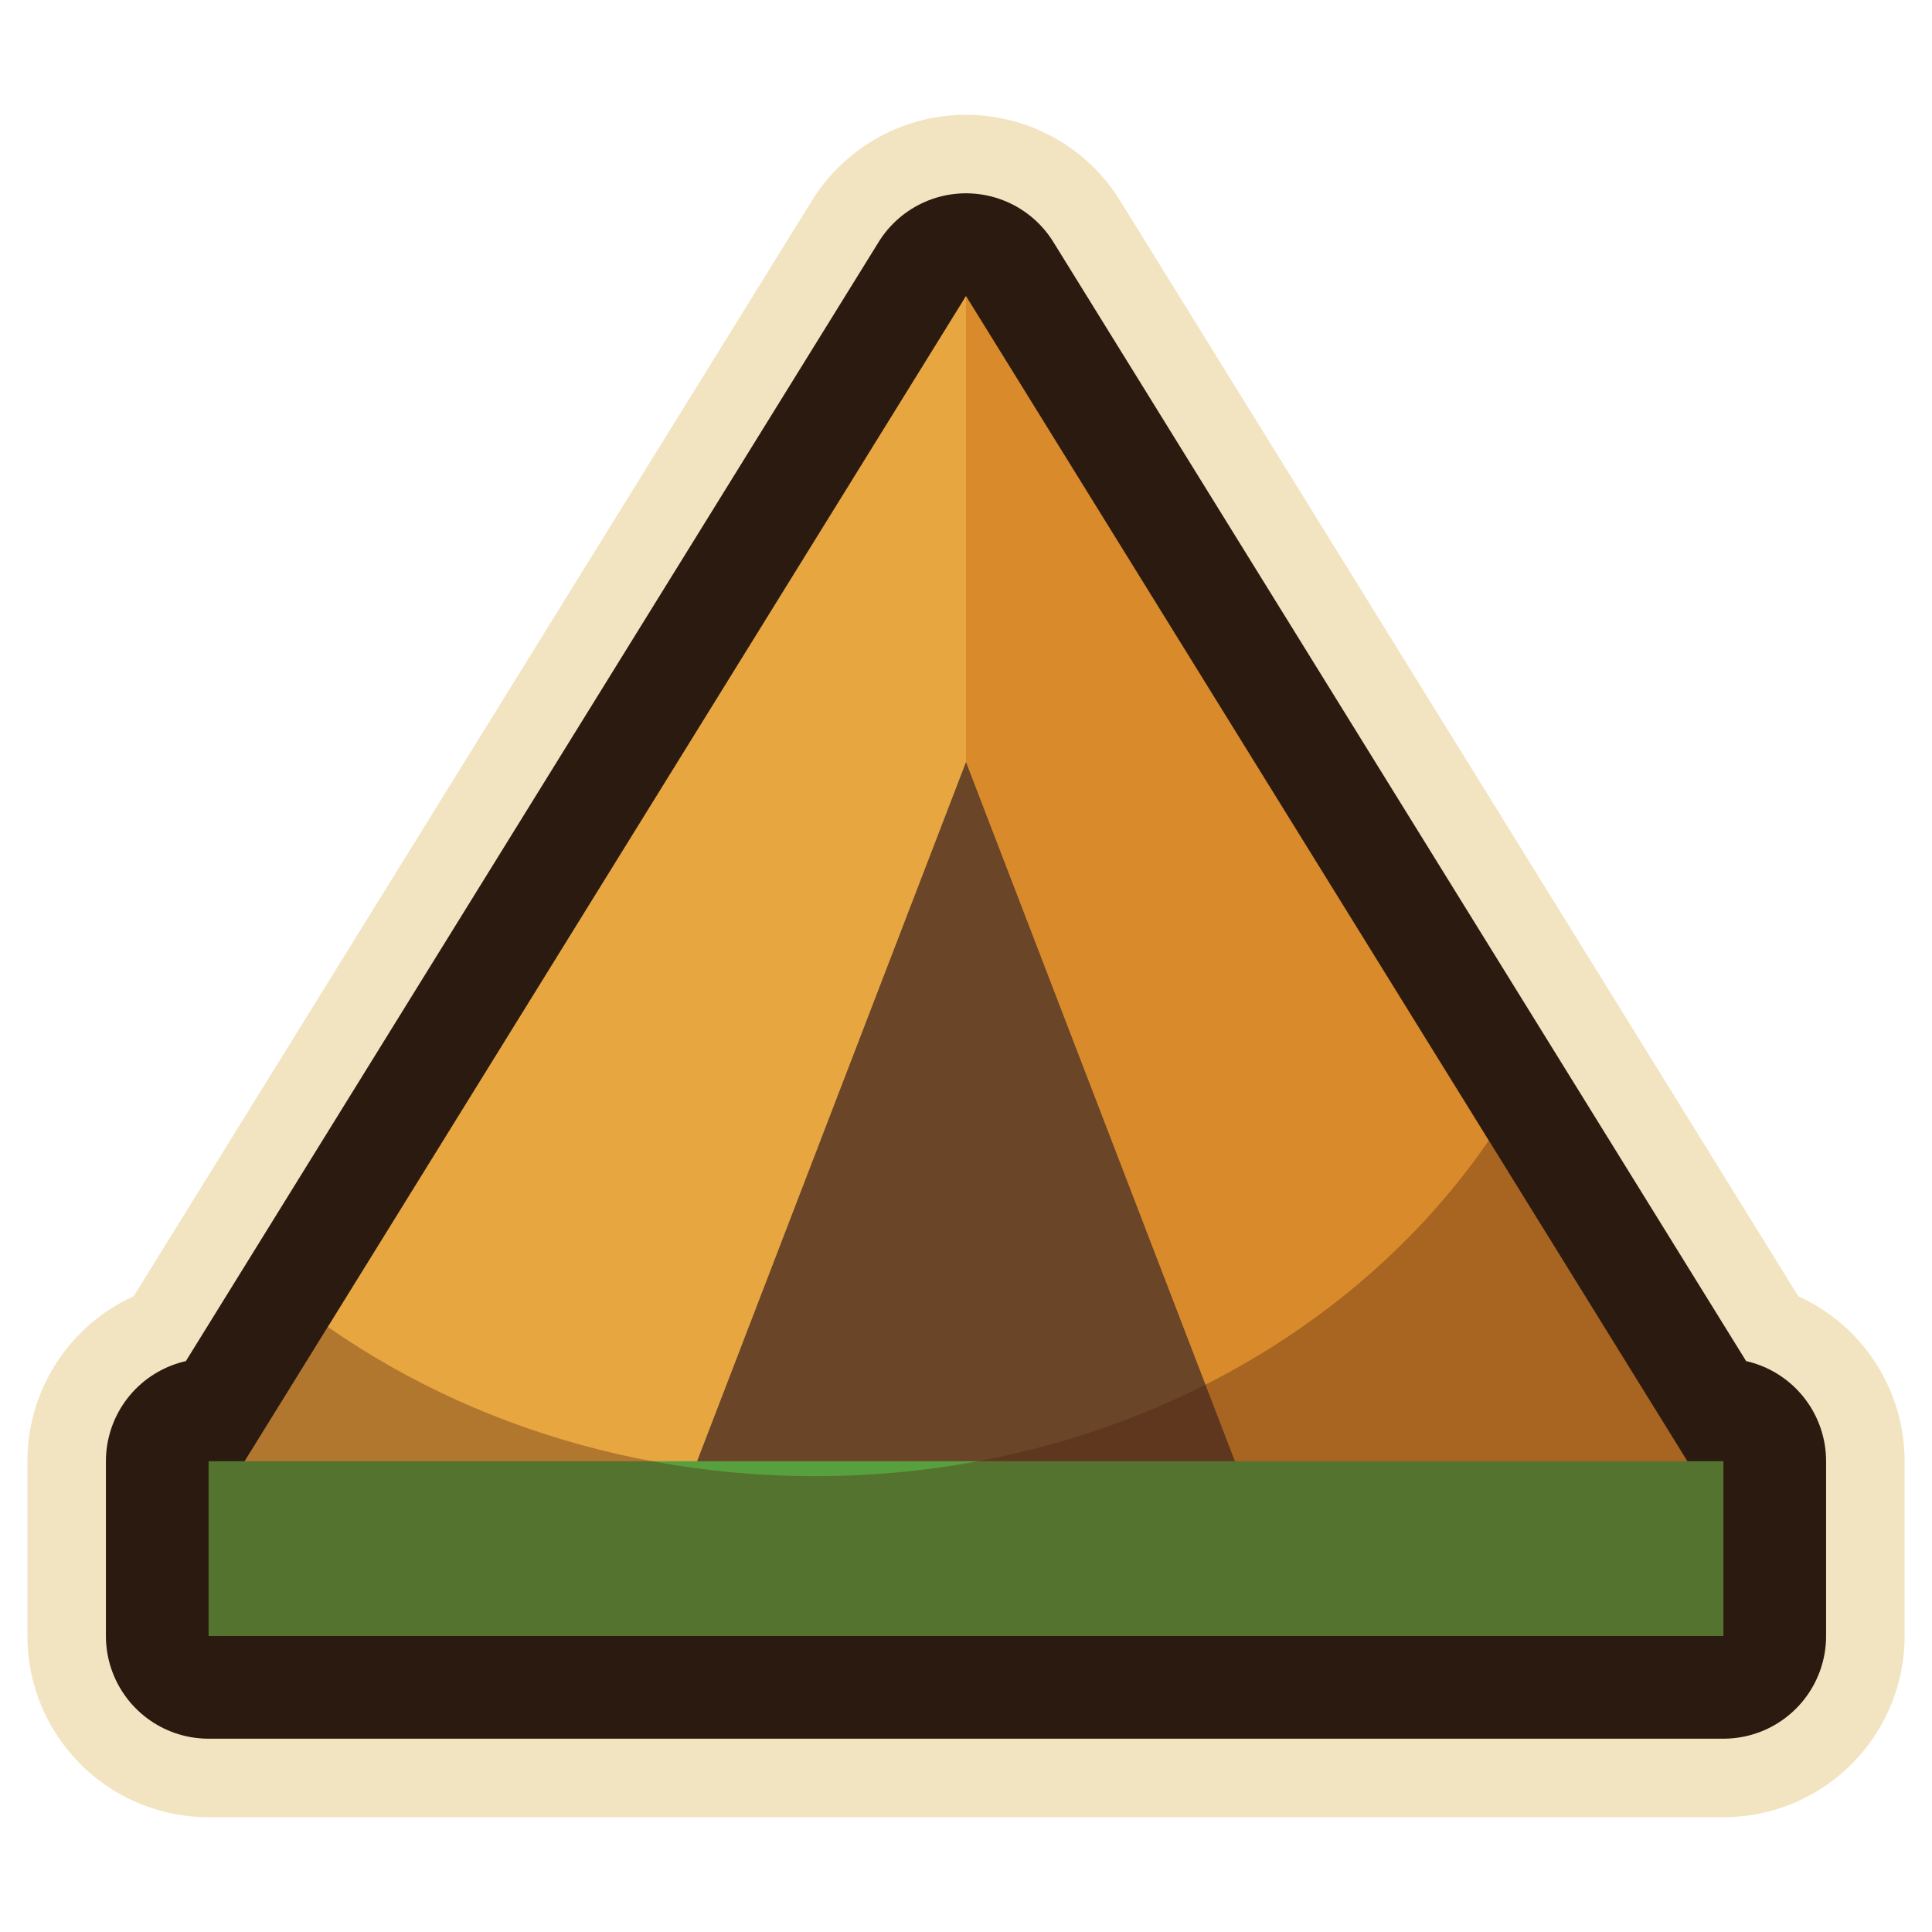
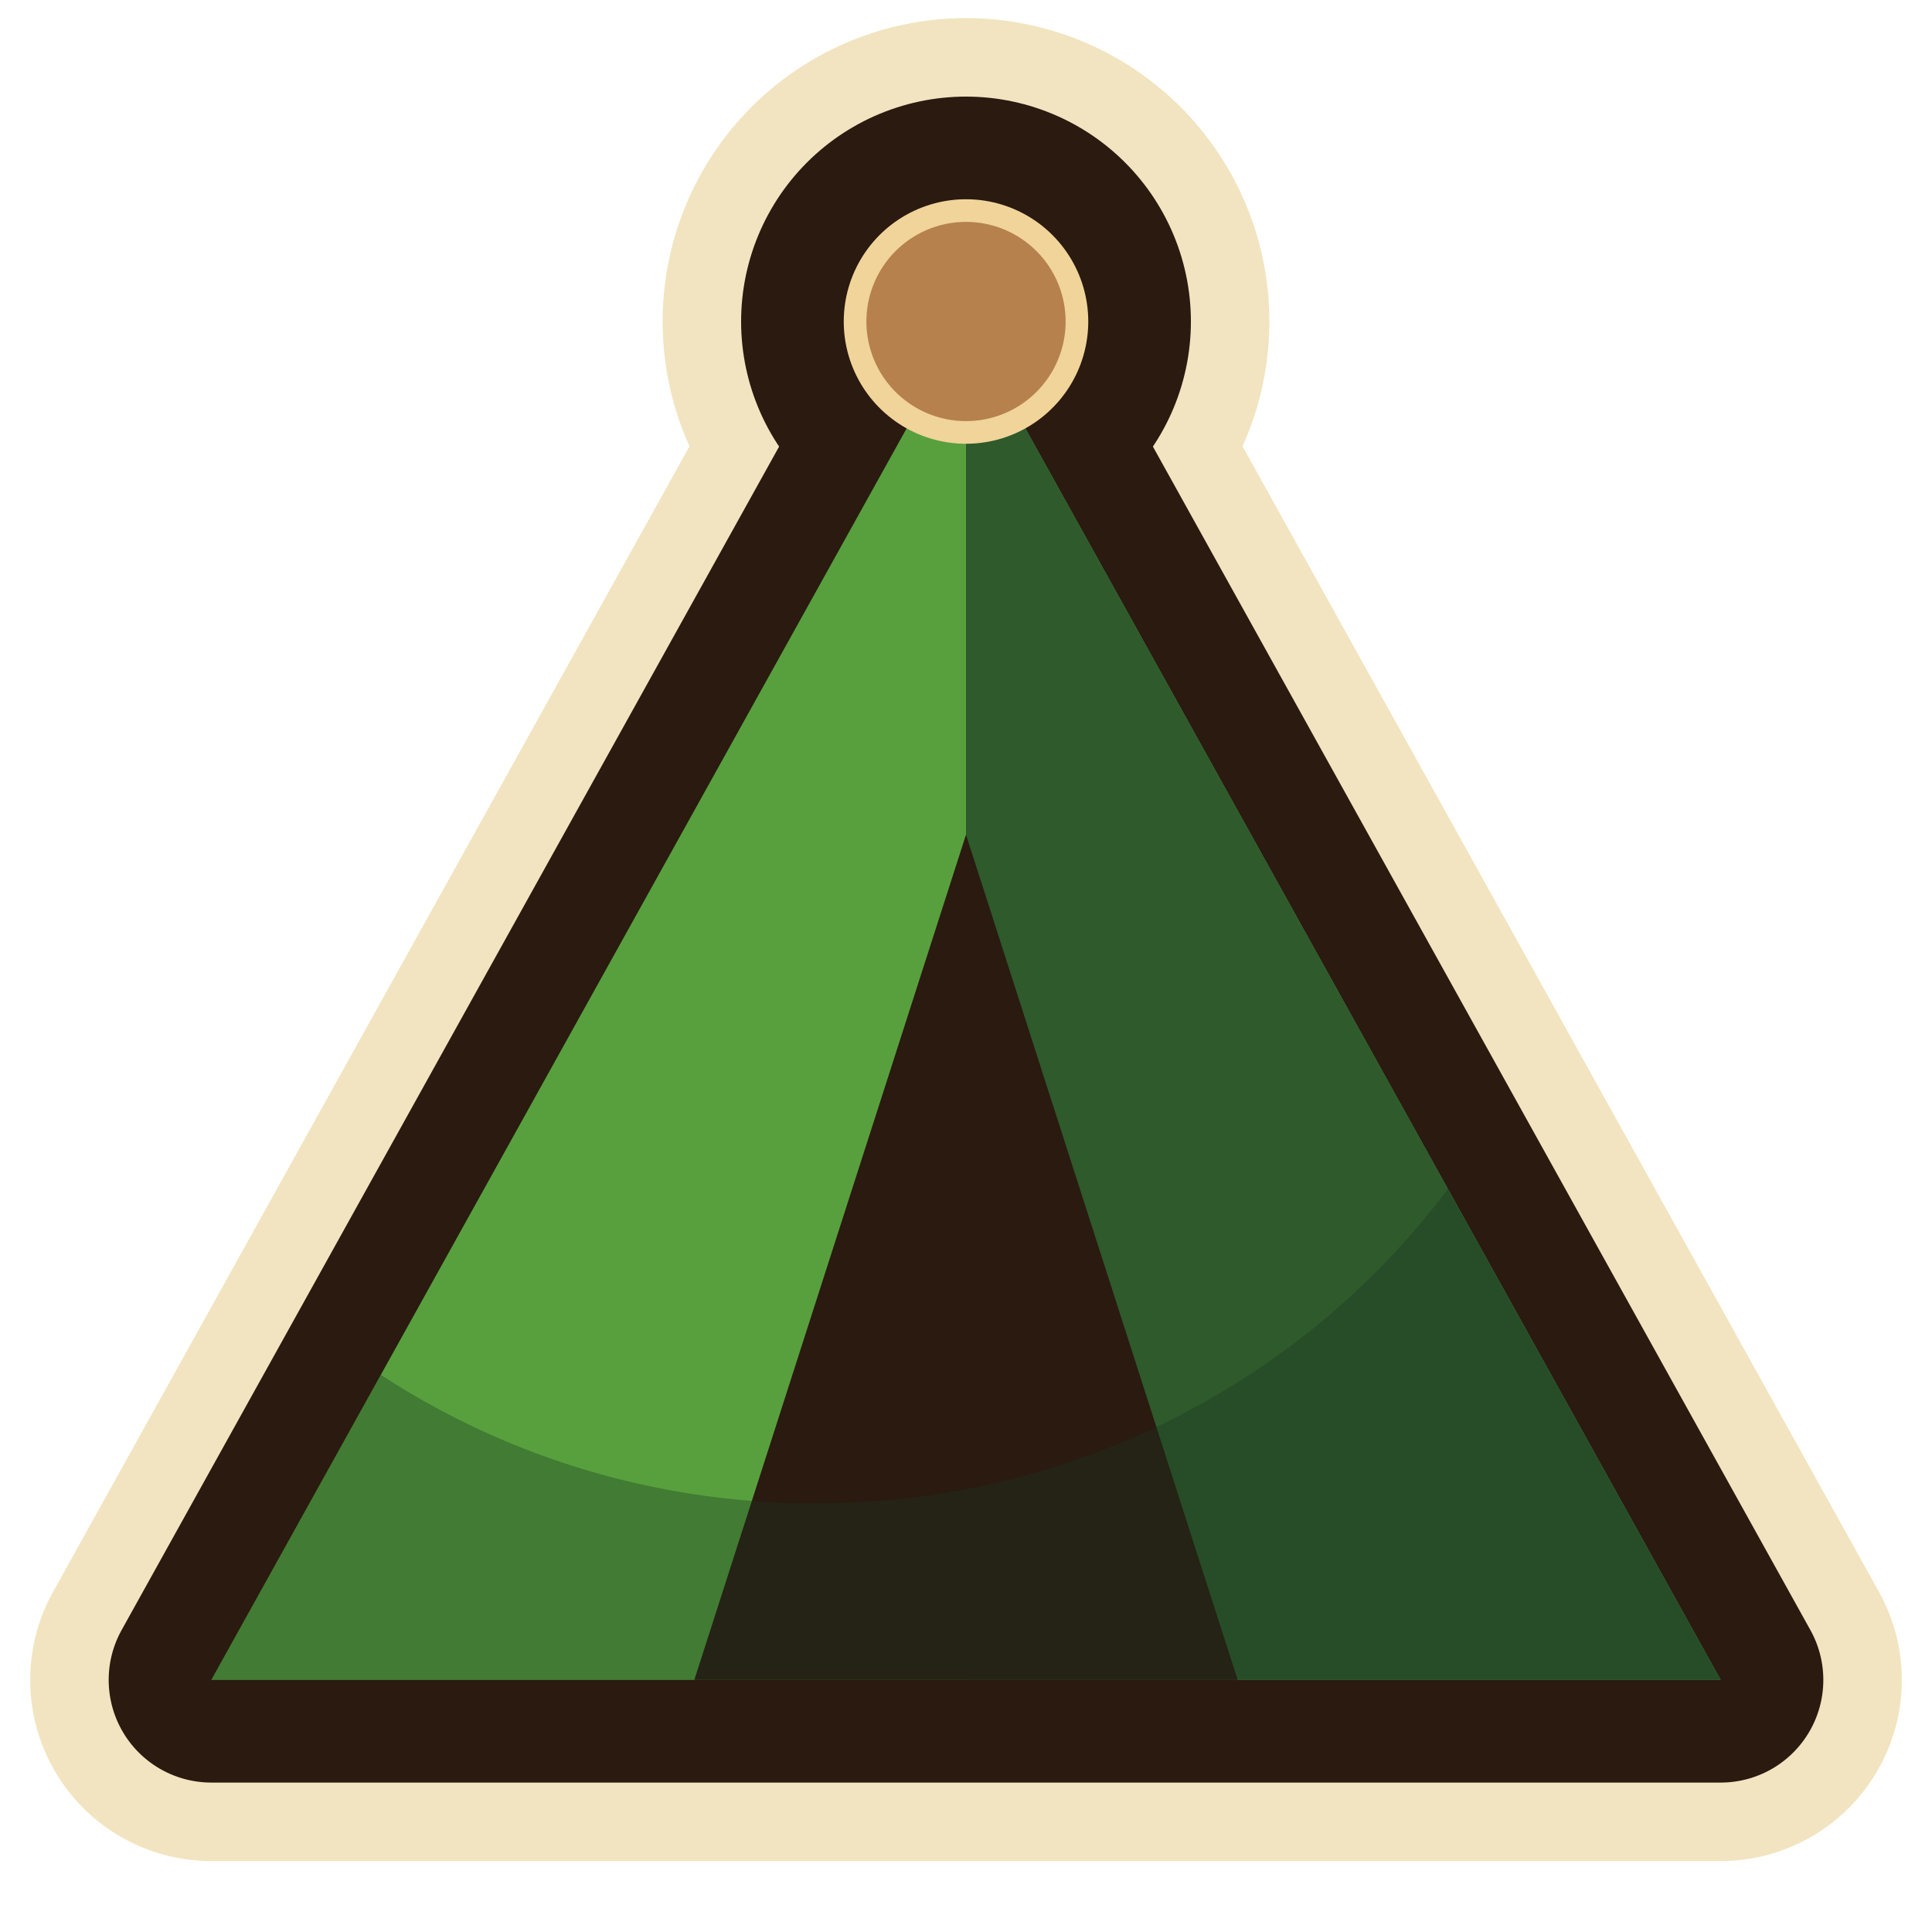
<svg xmlns="http://www.w3.org/2000/svg" viewBox="0 0 64 64" role="img" aria-label="tent">
  <g fill="#f2e4c0" stroke="#f2e4c0" stroke-linejoin="round" stroke-linecap="round">
-     <g transform="translate(32 32) scale(0.965) translate(-32 -35)">
-       <path stroke-width="12.44" d="M32 12L32 54L6 54zM32 12L58 54L32 54zM32 28L42 54L22 54zM6 52h52v6h-52z" />
+     <g transform="translate(0 1.65)">
+       <path stroke-width="12" d="M32 9L57 54L7 54zM32 9L57 54L32 54zM32 26L41 54L23 54z" />
+       <path d="M32 9L32 9" stroke-linecap="round" stroke-linejoin="round" fill="none" stroke-width="20.1" />
    </g>
  </g>
  <g fill="#2a1a10" stroke="#2a1a10" stroke-linejoin="round" stroke-linecap="round">
-     <g transform="translate(32 32) scale(0.965) translate(-32 -35)">
-       <path stroke-width="7.05" d="M32 12L32 54L6 54zM32 12L58 54L32 54zM32 28L42 54L22 54zM6 52h52v6h-52z" />
+     <g transform="translate(0 1.65)">
+       <path stroke-width="6.8" d="M32 9L57 54L7 54zM32 9L57 54L32 54zM32 26L41 54L23 54z" />
+       <path d="M32 9L32 9" stroke-linecap="round" stroke-linejoin="round" fill="none" stroke-width="14.9" />
    </g>
  </g>
-   <g transform="translate(32 32) scale(0.965) translate(-32 -35)">
-     <polygon points="32,12 32,54 6,54" fill="#e8a640" />
-     <polygon points="32,12 58,54 32,54" fill="#d98a2a" />
-     <polygon points="32,28 42,54 22,54" fill="#6a4528" />
-     <rect x="6" y="52" width="52" height="6" fill="#58a03e" />
+   <g transform="translate(0 1.65)">
+     <polygon points="32,9 57,54 7,54" fill="#58a03e" />
+     <polygon points="32,9 57,54 32,54" fill="#2e5a2c" />
+     <polygon points="32,26 41,54 23,54" fill="#2a1a10" />
+     <path d="M32 9L32 9" fill="none" stroke="#f0d49a" stroke-width="8.1" stroke-linecap="round" stroke-linejoin="round" />
+     <path d="M32 9L32 9" fill="none" stroke="#b6814d" stroke-width="6.6" stroke-linecap="round" stroke-linejoin="round" />
  </g>
  <defs>
    <clipPath id="hl-ico-tent">
-       <polygon points="32,12 32,54 6,54" transform="translate(32 32) scale(0.965) translate(-32 -35)" />
-       <polygon points="32,12 58,54 32,54" transform="translate(32 32) scale(0.965) translate(-32 -35)" />
-       <polygon points="32,28 42,54 22,54" transform="translate(32 32) scale(0.965) translate(-32 -35)" />
-       <rect x="6" y="52" width="52" height="6" transform="translate(32 32) scale(0.965) translate(-32 -35)" />
+       <polygon points="32,9 57,54 7,54" transform="translate(0 1.65)" />
+       <polygon points="32,9 57,54 32,54" transform="translate(0 1.65)" />
+       <polygon points="32,26 41,54 23,54" transform="translate(0 1.65)" />
    </clipPath>
  </defs>
-   <path d="M2.9 5.8h58.2v52.4h-58.2zM.9 25.8a26.1 23.1 0 1 0 52.2 0a26.1 23.1 0 1 0-52.2 0z" fill="#4a1c10" opacity=".34" fill-rule="evenodd" clip-path="url(#hl-ico-tent)" />
+   <path d="M3 2.6h58v57h-58zM1 24.3a26 25.5 0 1 0 52 0a26 25.5 0 1 0-52 0z" fill="#17361c" opacity=".34" fill-rule="evenodd" clip-path="url(#hl-ico-tent)" />
</svg>
